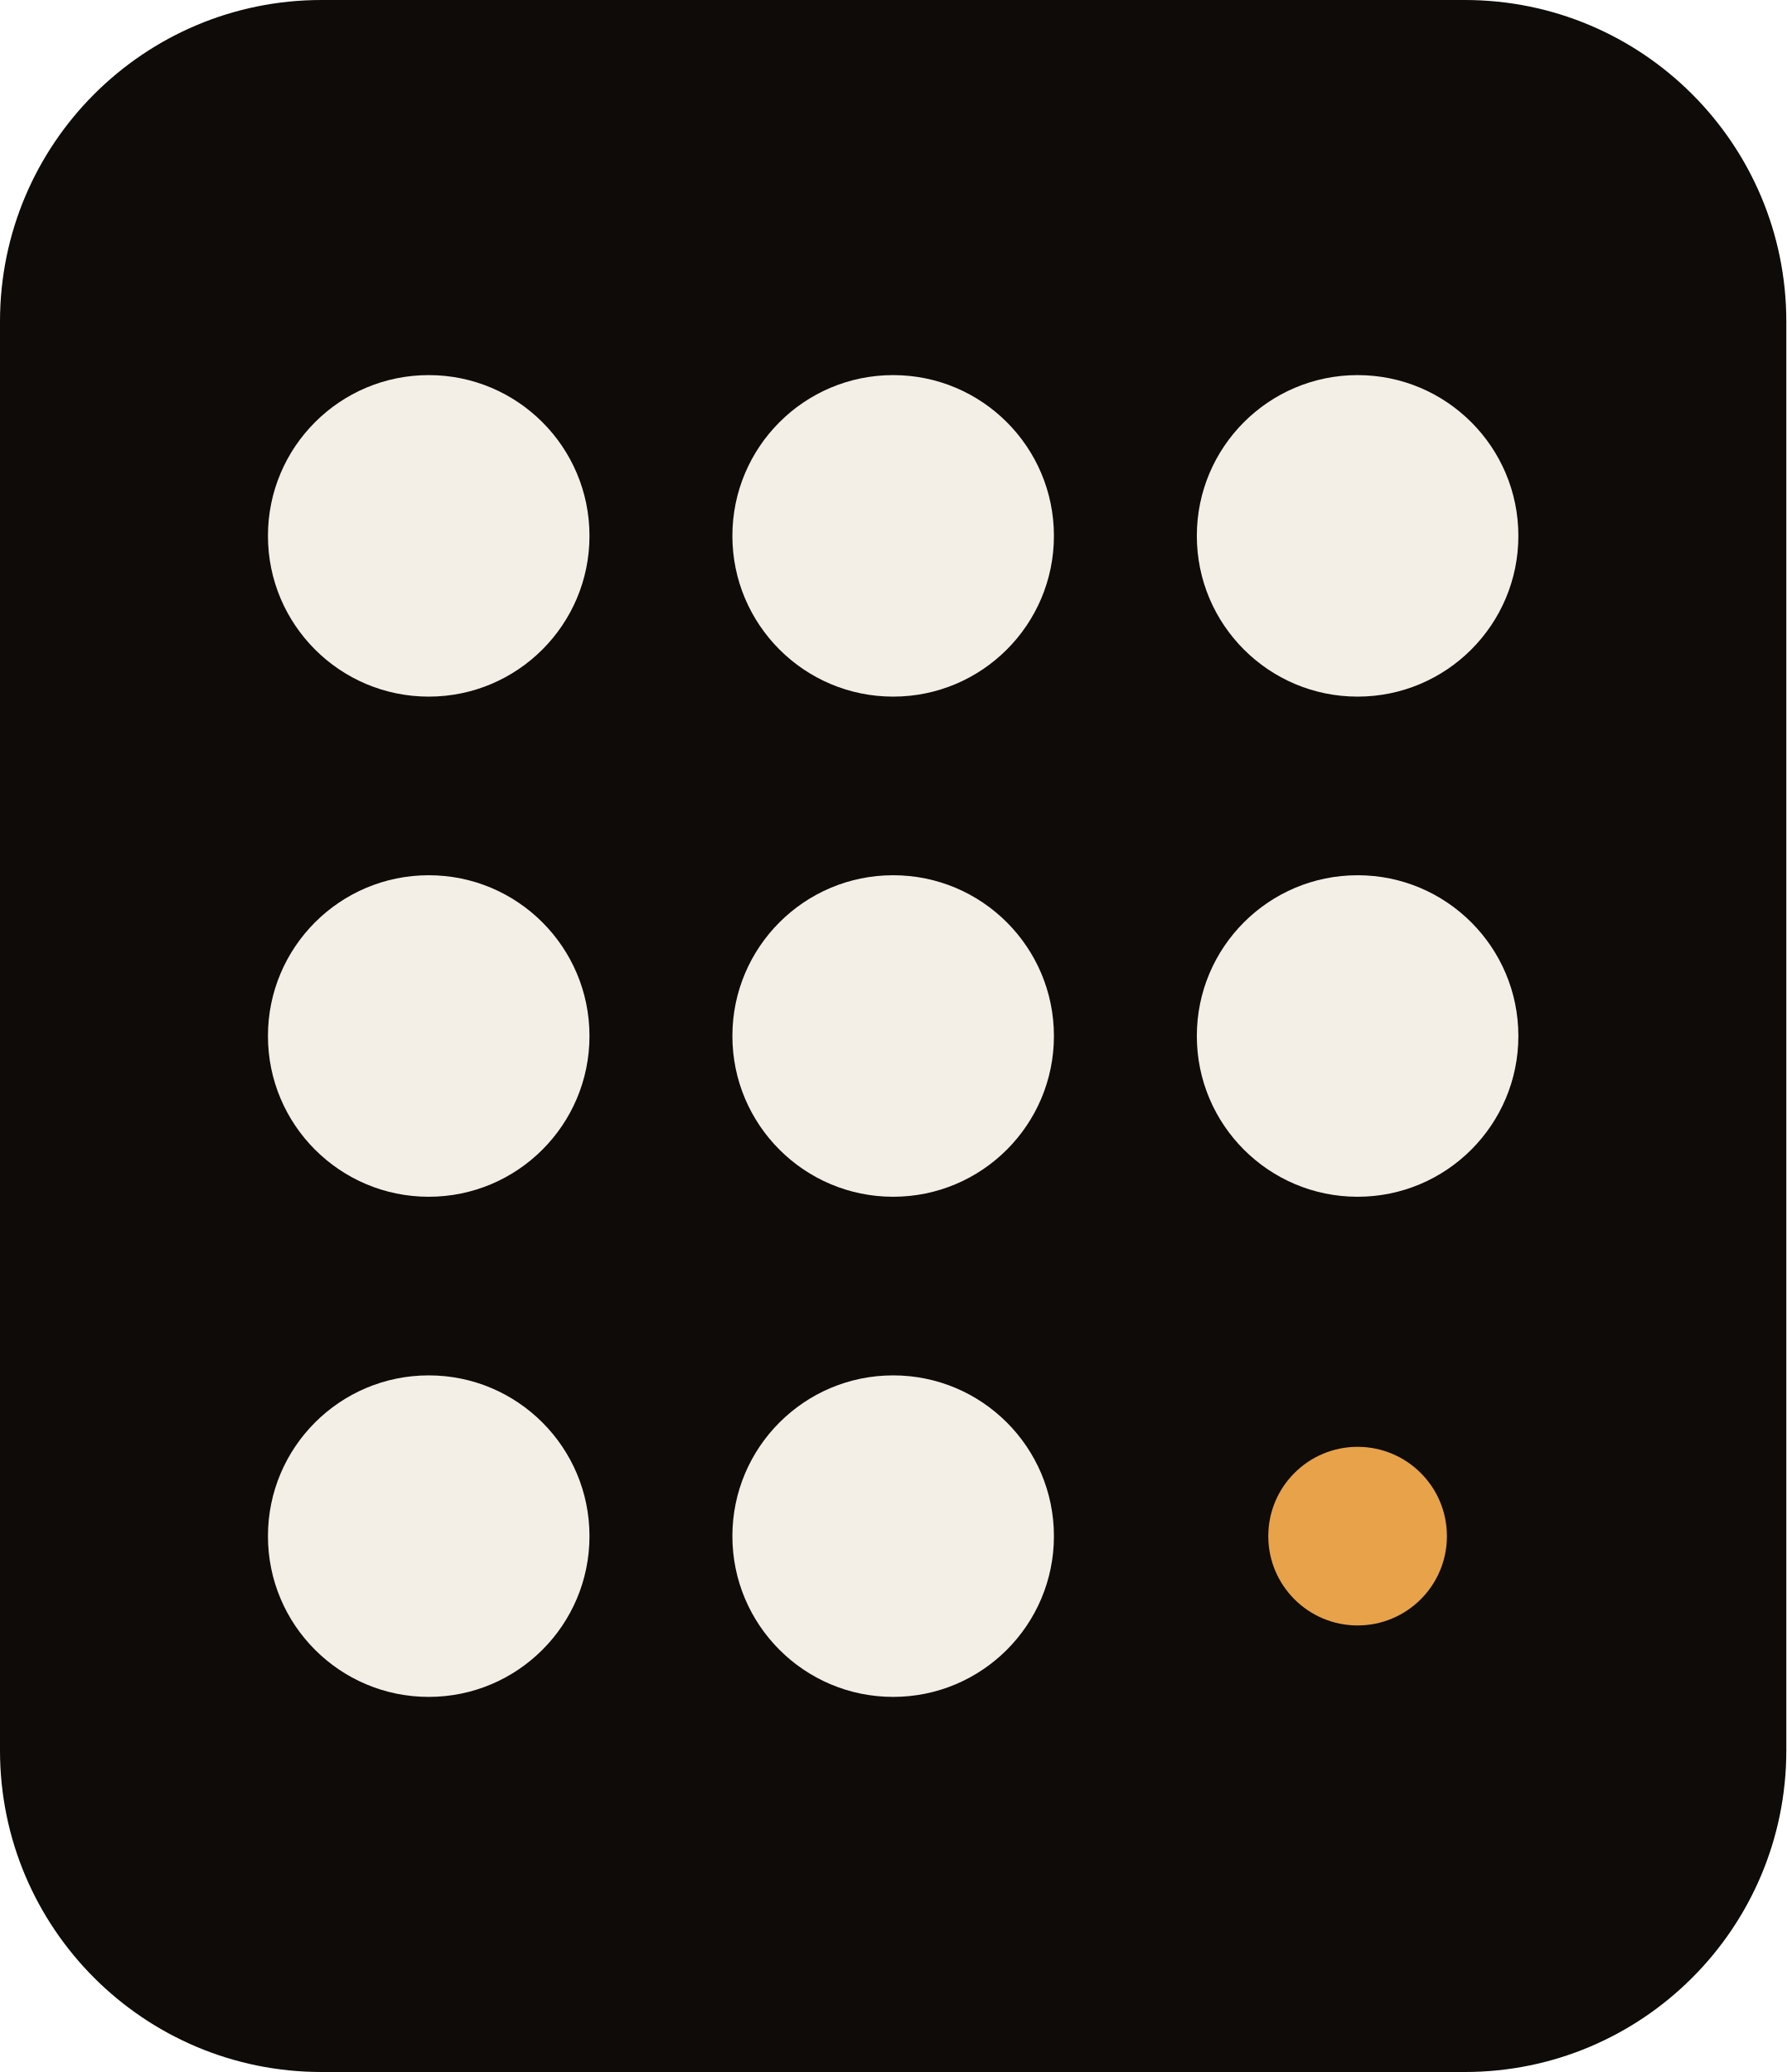
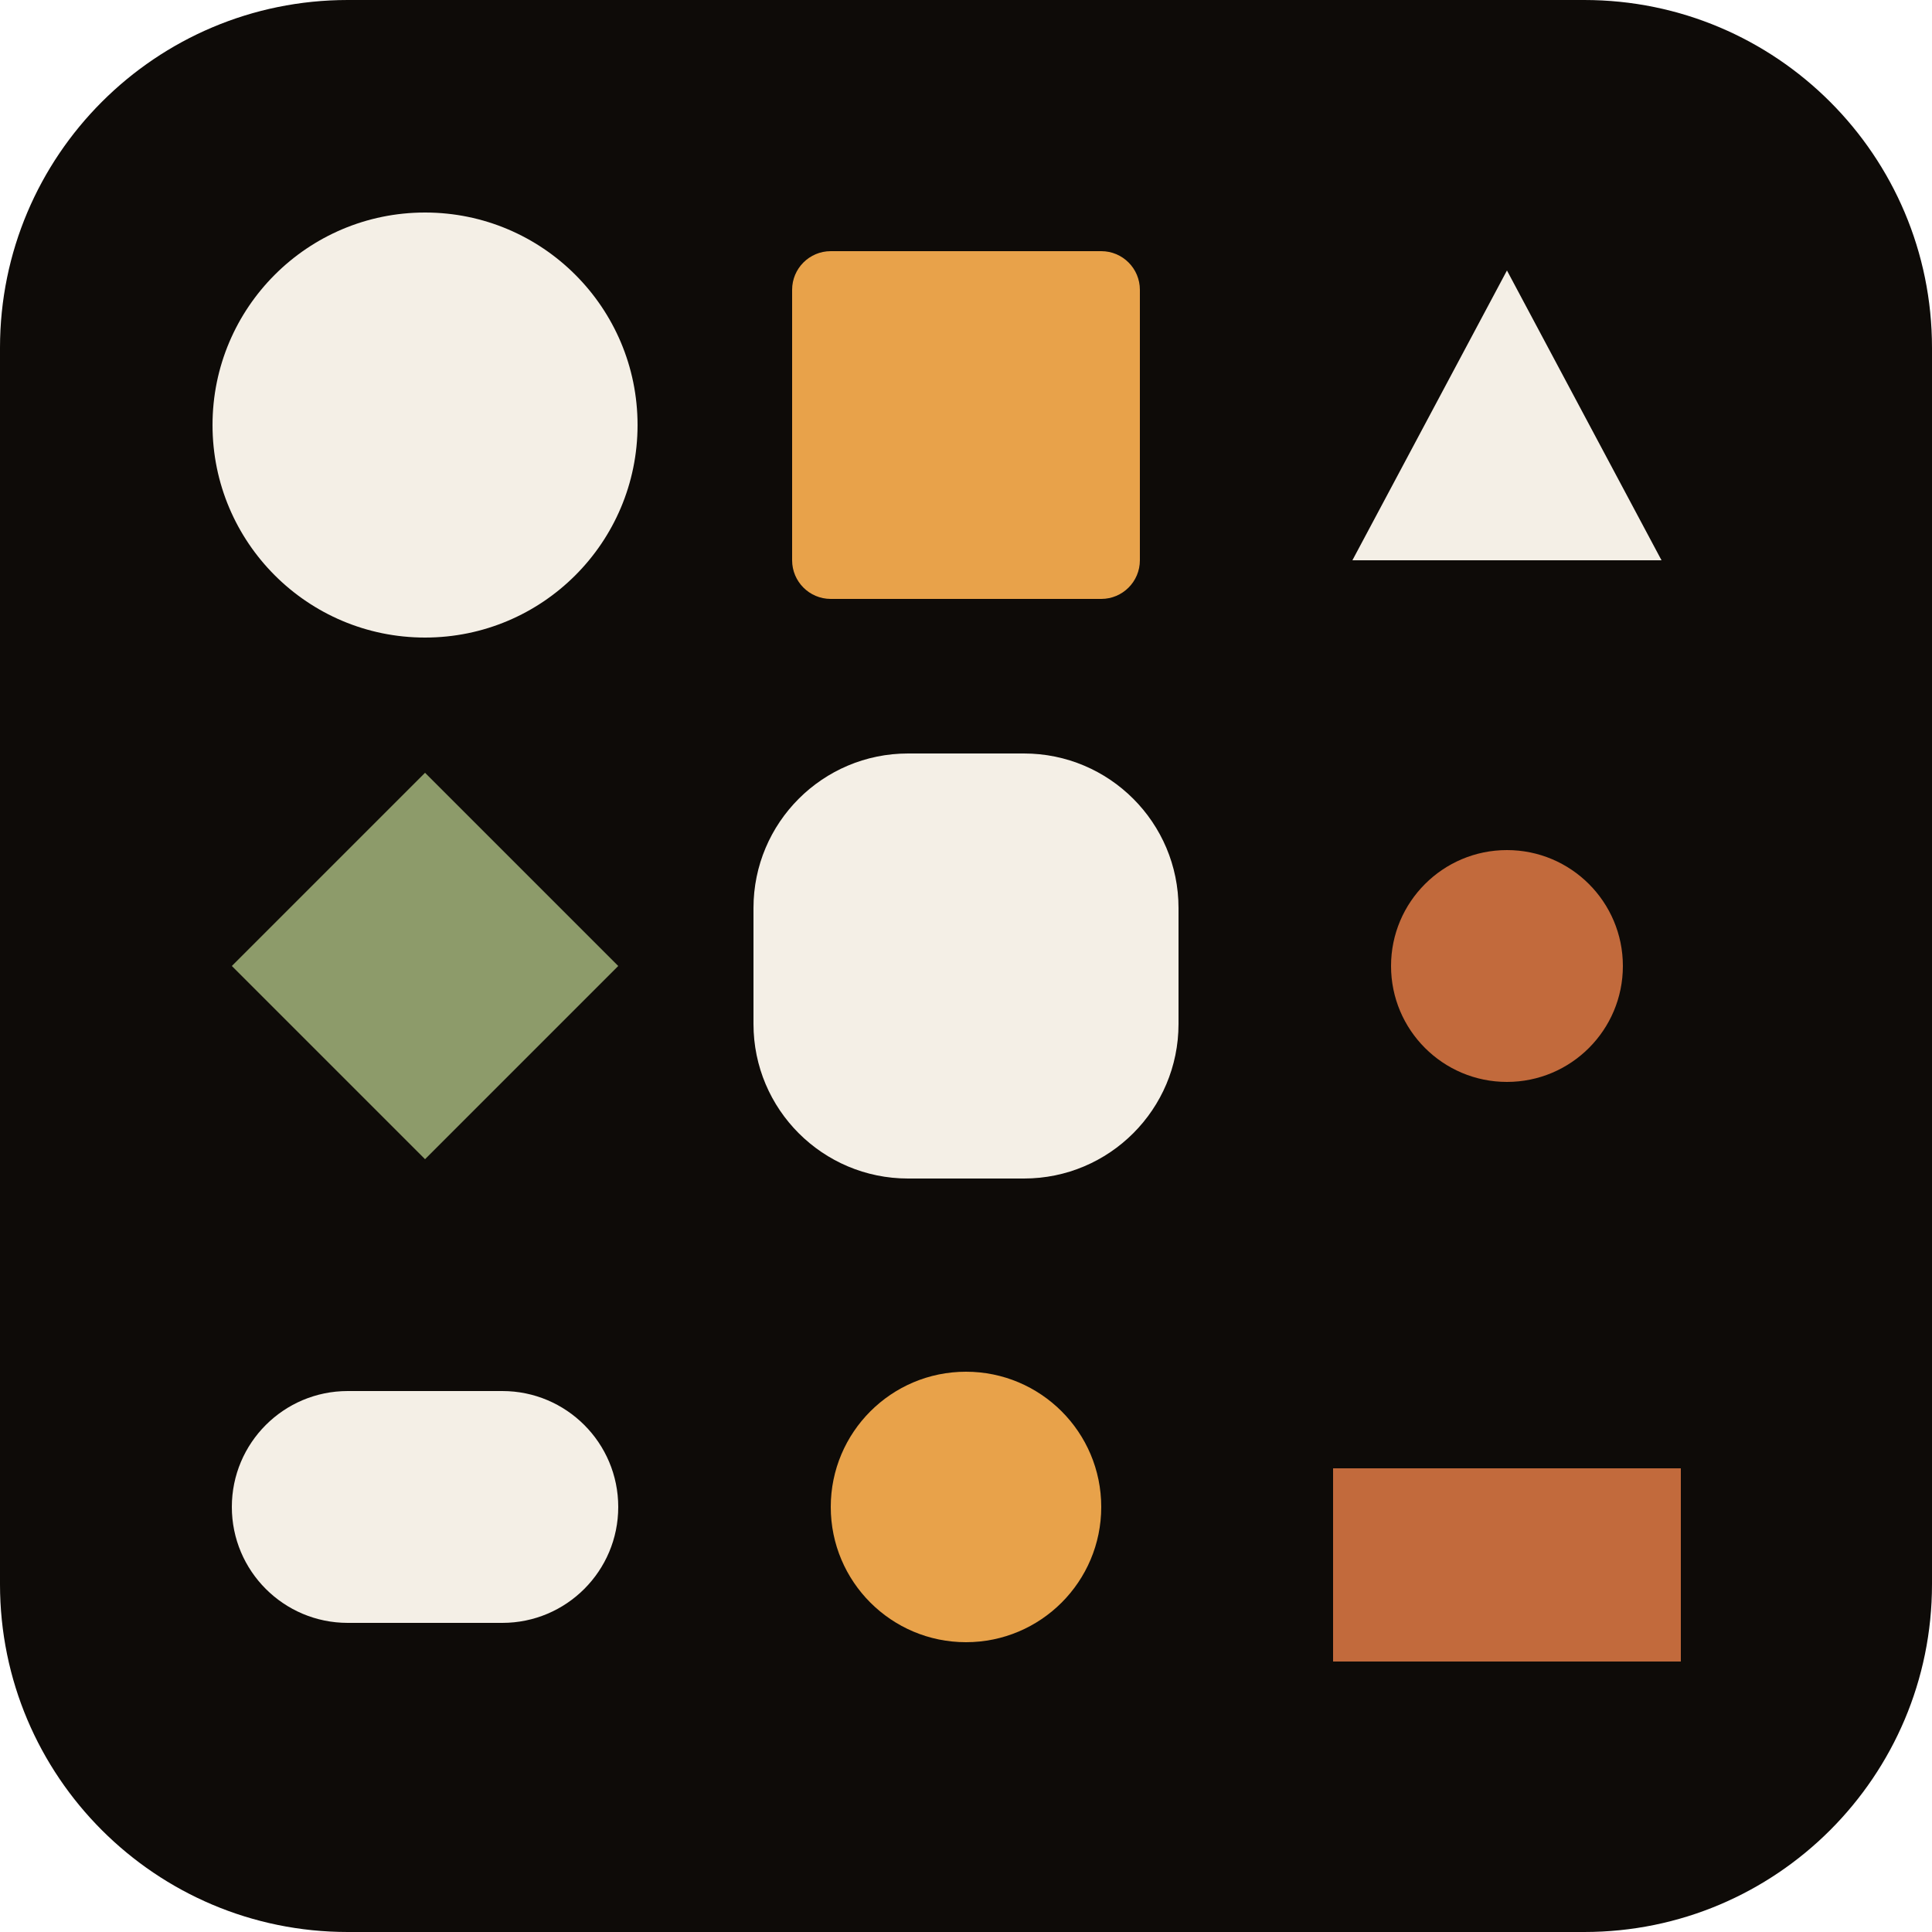
- <svg xmlns="http://www.w3.org/2000/svg" viewBox="0 0 100 116">
-   <rect width="100" height="116" rx="18" fill="#0e0b08" />
+ <svg xmlns="http://www.w3.org/2000/svg" viewBox="0 0 100 100">
+   <rect width="100" height="100" rx="18" fill="#0e0b08" />
  <g fill="#f4efe6">
-     <circle cx="24" cy="30" r="9" />
-     <circle cx="50" cy="30" r="9" />
-     <circle cx="76" cy="30" r="9" />
-     <circle cx="24" cy="58" r="9" />
-     <circle cx="50" cy="58" r="9" />
-     <circle cx="76" cy="58" r="9" />
-     <circle cx="24" cy="86" r="9" />
-     <circle cx="50" cy="86" r="9" />
+     <circle cx="22" cy="22" r="11" />
+     <polygon points="78,14 86,29 70,29" />
+     <rect x="39" y="39" width="22" height="22" rx="8" />
+     <rect x="12" y="72" width="20" height="12" rx="6" />
  </g>
-   <circle cx="76" cy="86" r="5" fill="#e8a24a" />
+   <rect x="41" y="13" width="18" height="18" rx="2" fill="#e8a24a" />
+   <polygon points="22,40 32,50 22,60 12,50" fill="#8d9b6a" />
+   <circle cx="78" cy="50" r="6" fill="#c26a3c" />
+   <circle cx="50" cy="78" r="7" fill="#e8a24a" />
+   <polygon points="69,86 69,76 87,76 87,86" fill="#c26a3c" />
</svg>
